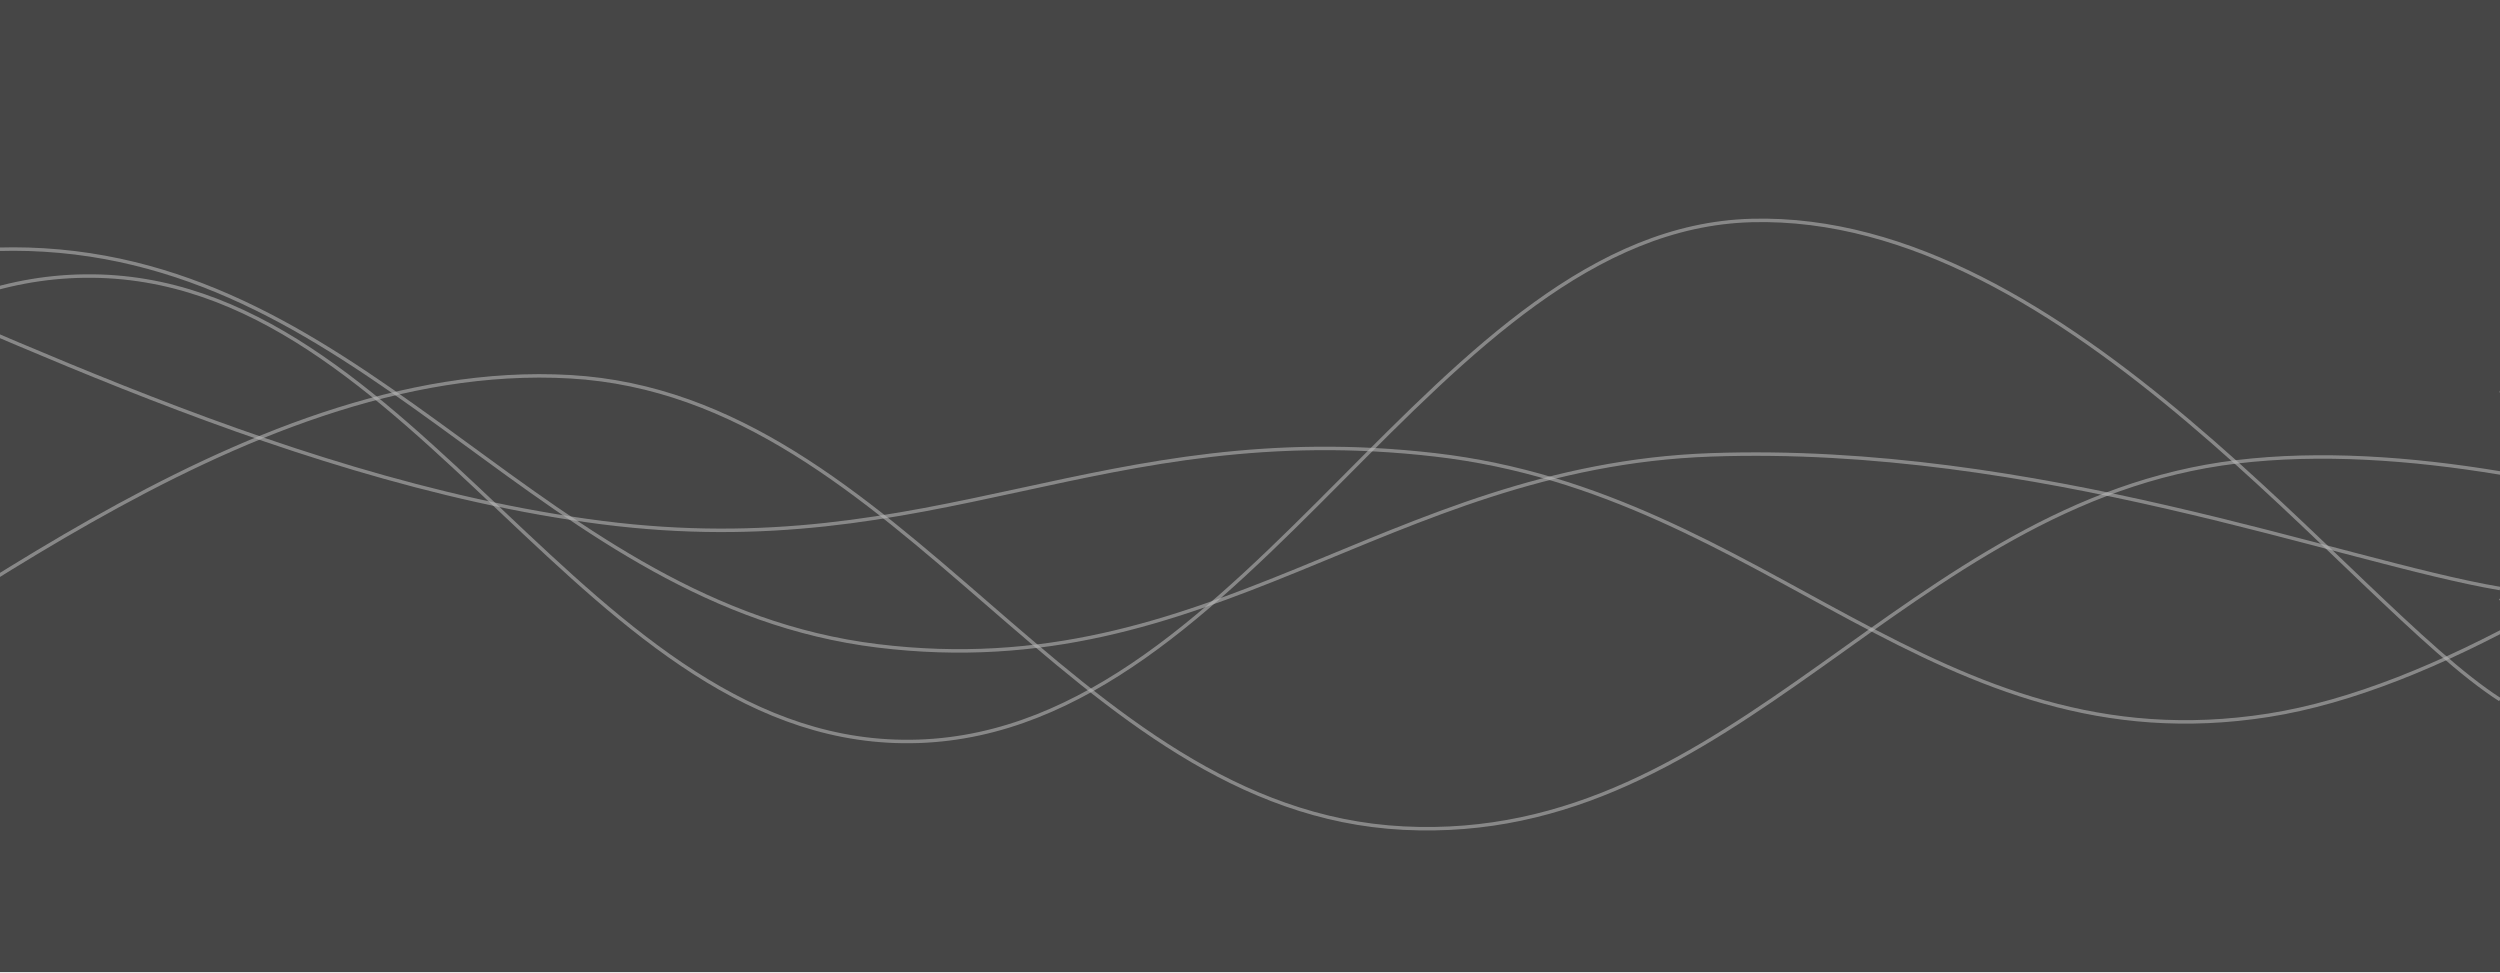
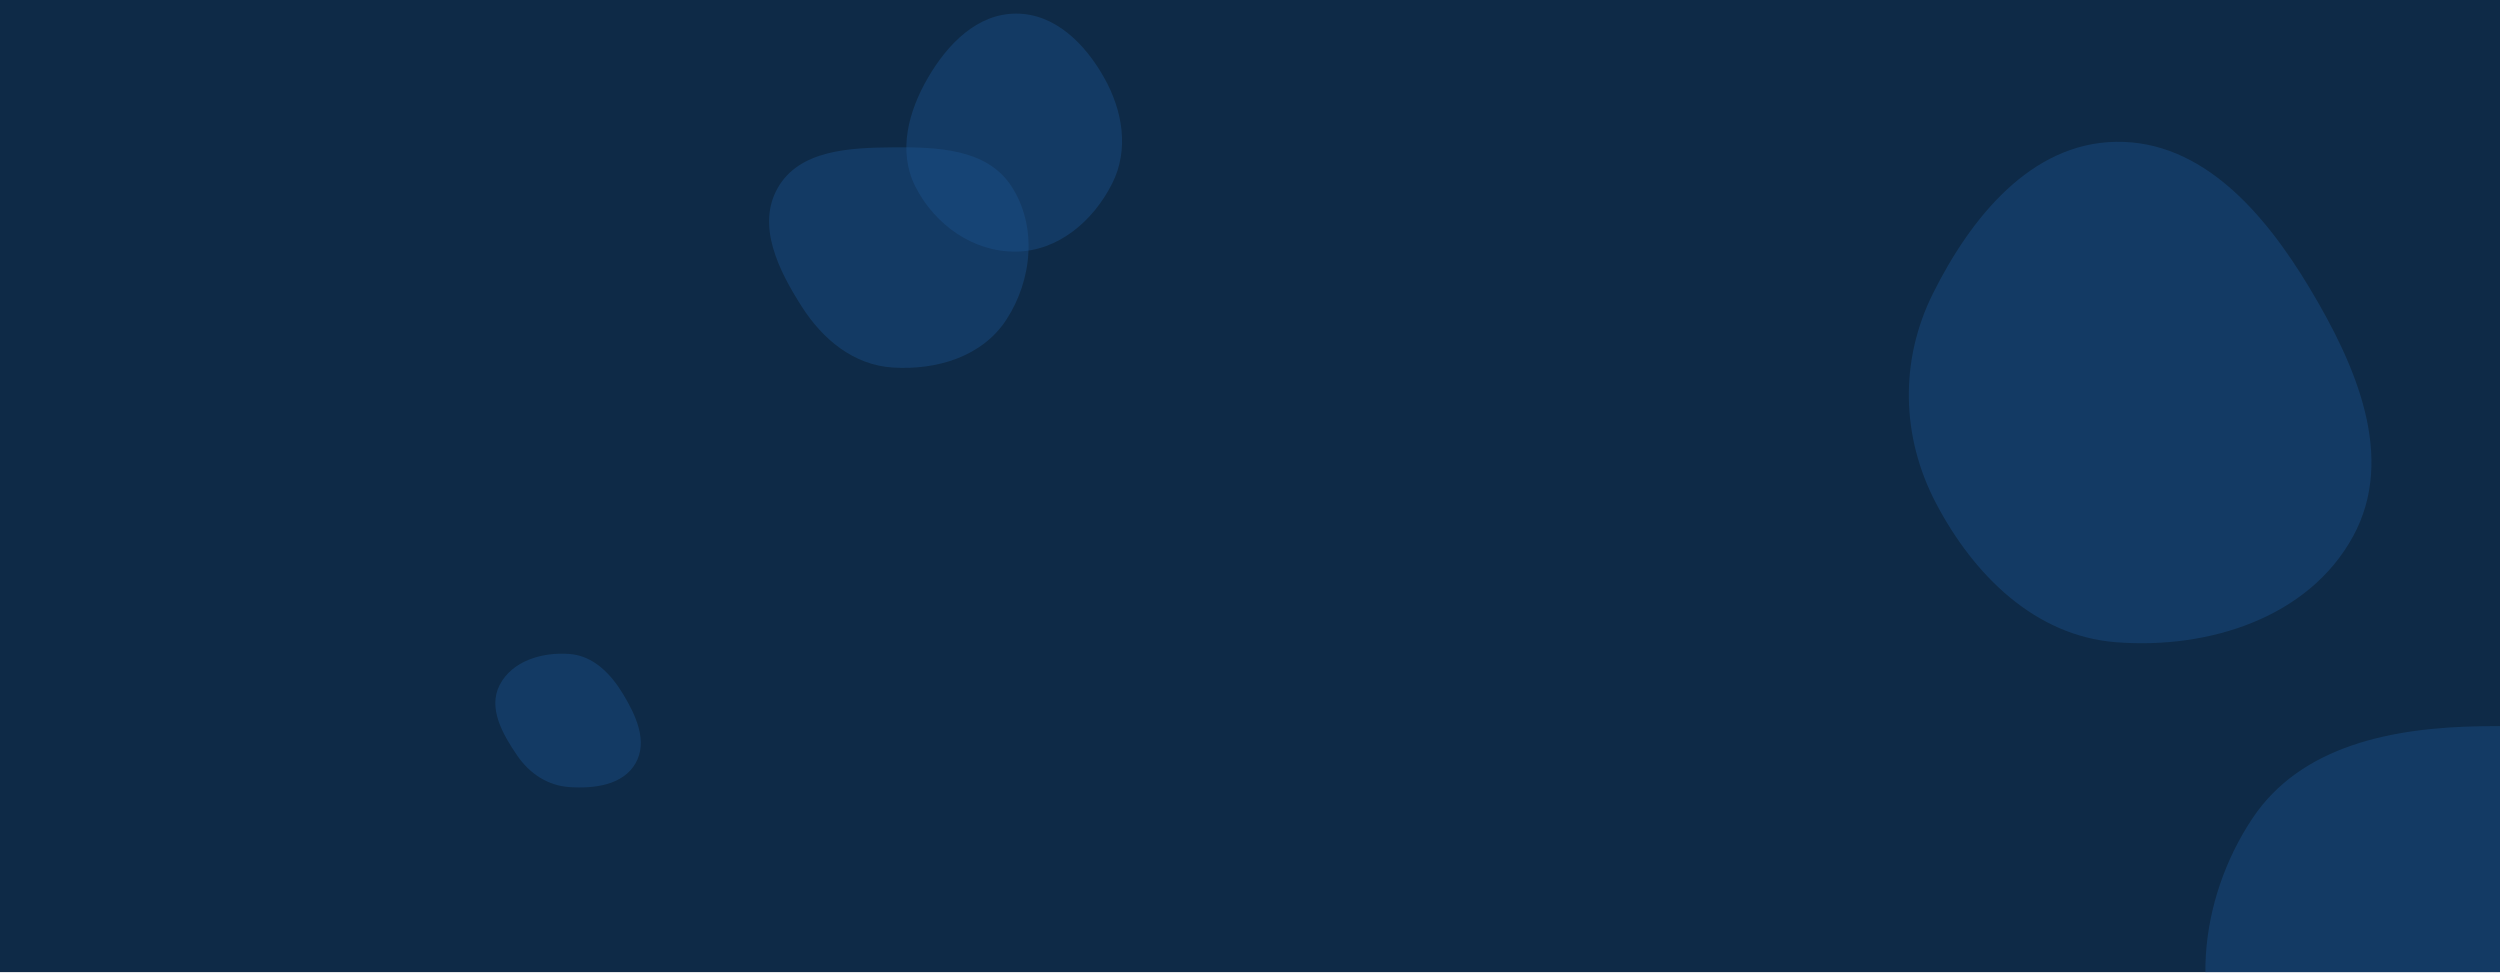
<svg xmlns="http://www.w3.org/2000/svg" version="1.1" width="1440" height="560" preserveAspectRatio="none" viewBox="0 0 1440 560">
-   <g mask="url(&quot;#SvgjsMask1007&quot;)" fill="none">
-     <rect width="1440" height="560" x="0" y="0" fill="rgba(0, 0, 0, 0.71)" />
-     <path d="M -151.616,422 C -55.62,381 136.38,206 328.384,217 C 520.38,228 616.38,467.2 808.384,477 C 1000.38,486.8 1096.38,289 1288.384,266 C 1480.38,243 1738.06,370.2 1768.384,362 C 1798.71,353.8 1505.68,252.4 1440,225" stroke="rgba(185, 185, 185, 0.58)" stroke-width="2" />
-     <path d="M -911.01,179 C -815.01,230.8 -623.01,442 -431.01,438 C -239.01,434 -143.01,161.2 48.99,159 C 240.99,156.8 336.99,433.4 528.99,427 C 720.99,420.6 826.79,131.8 1008.99,127 C 1191.19,122.2 1353.8,347.8 1440,403" stroke="rgba(185, 185, 185, 0.58)" stroke-width="2" />
-     <path d="M -934.548,139 C -838.55,173.8 -646.55,312 -454.548,313 C -262.55,314 -166.55,132.2 25.452,144 C 217.45,155.8 313.45,348.4 505.452,372 C 697.45,395.6 798.54,268.6 985.452,262 C 1172.36,255.4 1349.09,323.6 1440,339" stroke="rgba(185, 185, 185, 0.58)" stroke-width="2" />
-     <path d="M -133.344,139 C -37.34,171.4 154.66,276.4 346.656,301 C 538.66,325.6 634.66,239.8 826.656,262 C 1018.66,284.2 1114.66,442.2 1306.656,412 C 1498.66,381.8 1759.99,124.2 1786.656,111 C 1813.33,97.8 1509.33,299 1440,346" stroke="rgba(185, 185, 185, 0.58)" stroke-width="2" />
+   <g mask="url(&quot;#SvgjsMask1006&quot;)" fill="none">
+     <rect width="1440" height="560" x="0" y="0" fill="#0e2a47" />
+     <path d="M514.193,211.7C539.495,213.323,565.773,205.446,579.619,184.207C594.684,161.098,597.593,130.081,582.42,107.043C568.323,85.638,539.822,84.645,514.193,84.869C489.117,85.088,460.42,86.432,447.998,108.216C435.641,129.886,448.412,155.637,461.854,176.652C473.98,195.609,491.735,210.259,514.193,211.7" fill="rgba(28, 83, 142, 0.4)" class="triangle-float2" />
+     <path d="M328.002,453.368C342.402,454.333,358.791,452.214,366.023,439.725C373.265,427.219,366.429,412.271,358.966,399.896C351.826,388.056,341.789,377.714,328.002,376.681C312.328,375.507,295.001,380.592,287.805,394.566C280.964,407.851,289.456,422.823,297.889,435.159C304.984,445.538,315.458,452.527,328.002,453.368" fill="rgba(28, 83, 142, 0.4)" class="triangle-float2" />
+     <path d="M1218.712,369.913C1271.991,374.148,1329.727,355.893,1355.344,308.985C1380.25,263.378,1356.994,210.258,1330.222,165.721C1304.522,122.968,1268.588,80.882,1218.712,81.691C1169.762,82.485,1135.099,125.406,1113.296,169.239C1094.097,207.838,1095.104,251.726,1115.152,289.891C1136.896,331.284,1172.102,366.208,1218.712,369.913" fill="rgba(28, 83, 142, 0.4)" class="triangle-float3" />
+     <path d="M1429.325,670.546C1473.916,667.596,1514.437,648.552,1539.696,611.687C1569.333,568.432,1594.281,513.273,1568.289,467.734C1542.169,421.97,1482.012,417.542,1429.325,418.31C1378.421,419.052,1325.306,429.234,1297.203,471.684C1266.31,518.349,1259.415,581.567,1290.385,628.181C1319.103,671.406,1377.543,673.972,1429.325,670.546" fill="rgba(28, 83, 142, 0.4)" class="triangle-float1" />
+     <path d="M585.319,144.927C609.522,144.578,629.691,127.356,640.593,105.744C650.457,86.189,646.688,63.689,635.92,44.617C624.933,25.155,607.668,7.849,585.319,7.838C562.956,7.827,545.904,25.253,534.63,44.566C523.237,64.082,517.021,87.21,527.209,107.381C538.352,129.444,560.605,145.284,585.319,144.927" fill="rgba(28, 83, 142, 0.4)" class="triangle-float2" />
  </g>
  <defs>
-     <mask id="SvgjsMask1007">
+     <mask id="SvgjsMask1006">
      <rect width="1440" height="560" fill="#ffffff" />
    </mask>
+     <style>
+             @keyframes float1 {
+                     0%{transform: translate(0, 0)}
+                     50%{transform: translate(-10px, 0)}
+                     100%{transform: translate(0, 0)}
+                 }
+ 
+                 .triangle-float1 {
+                     animation: float1 5s infinite;
+                 }
+ 
+                 @keyframes float2 {
+                     0%{transform: translate(0, 0)}
+                     50%{transform: translate(-5px, -5px)}
+                     100%{transform: translate(0, 0)}
+                 }
+ 
+                 .triangle-float2 {
+                     animation: float2 4s infinite;
+                 }
+ 
+                 @keyframes float3 {
+                     0%{transform: translate(0, 0)}
+                     50%{transform: translate(0, -10px)}
+                     100%{transform: translate(0, 0)}
+                 }
+ 
+                 .triangle-float3 {
+                     animation: float3 6s infinite;
+                 }
+         </style>
  </defs>
</svg>
